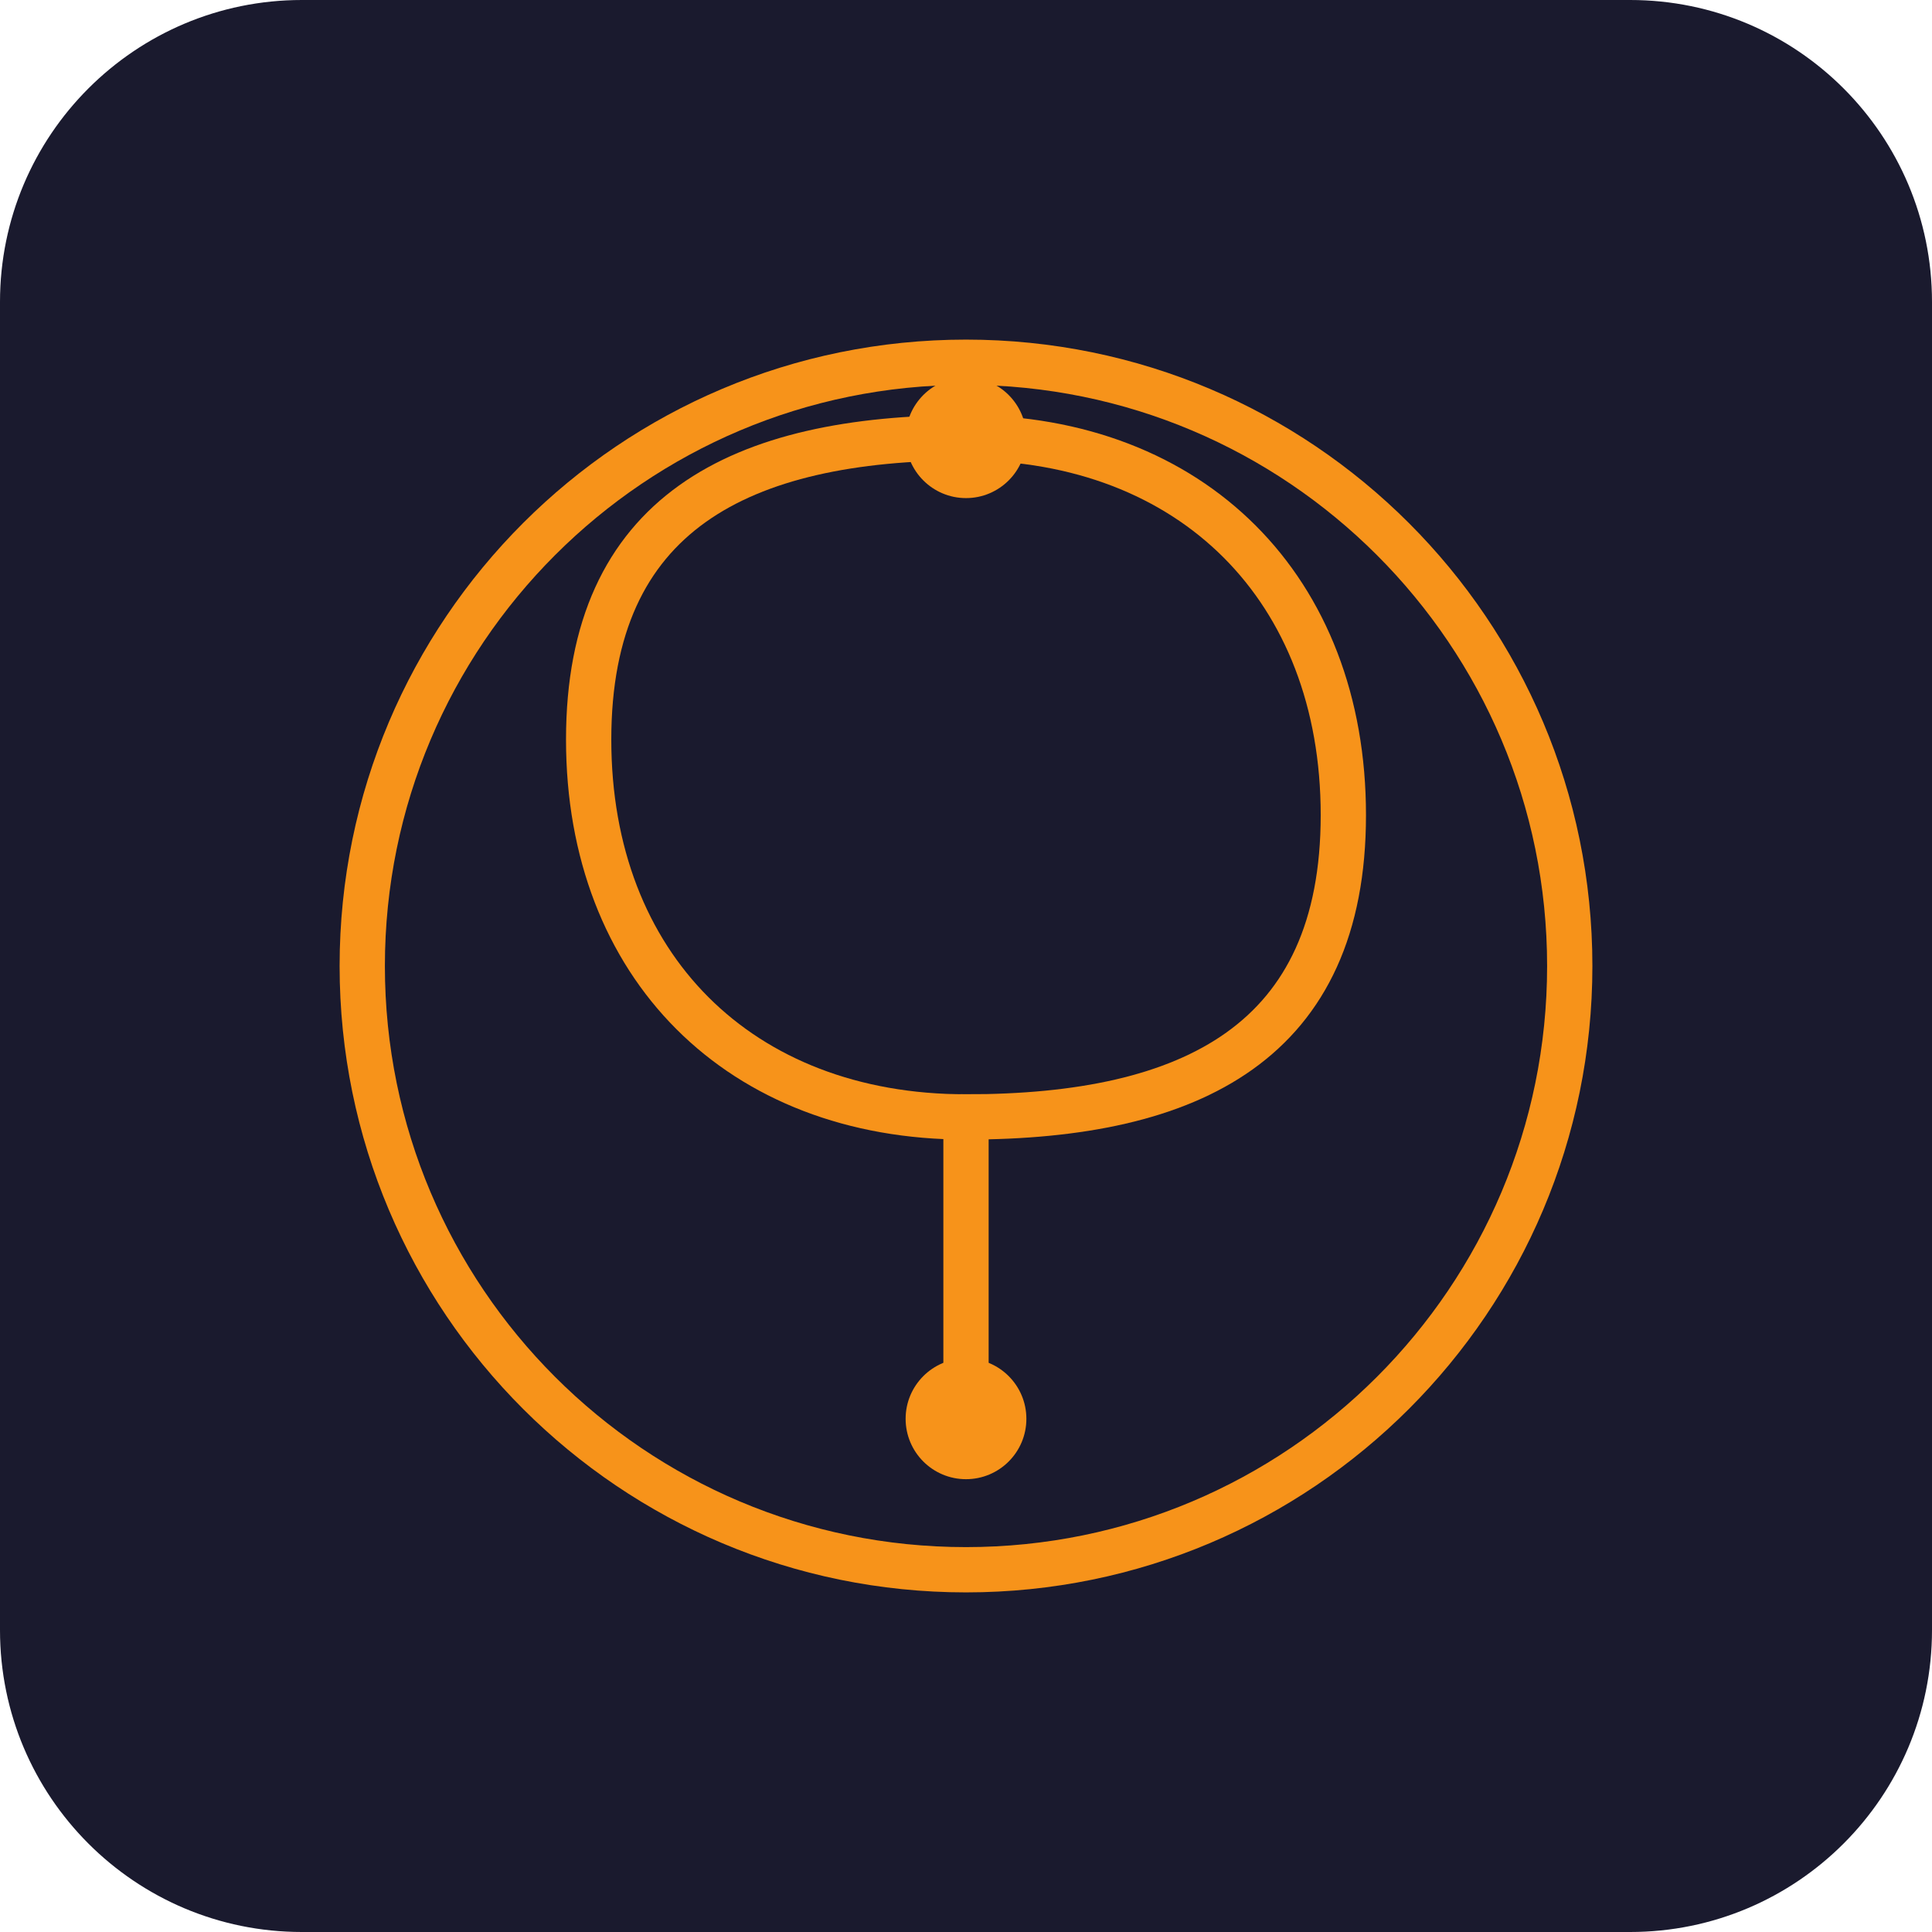
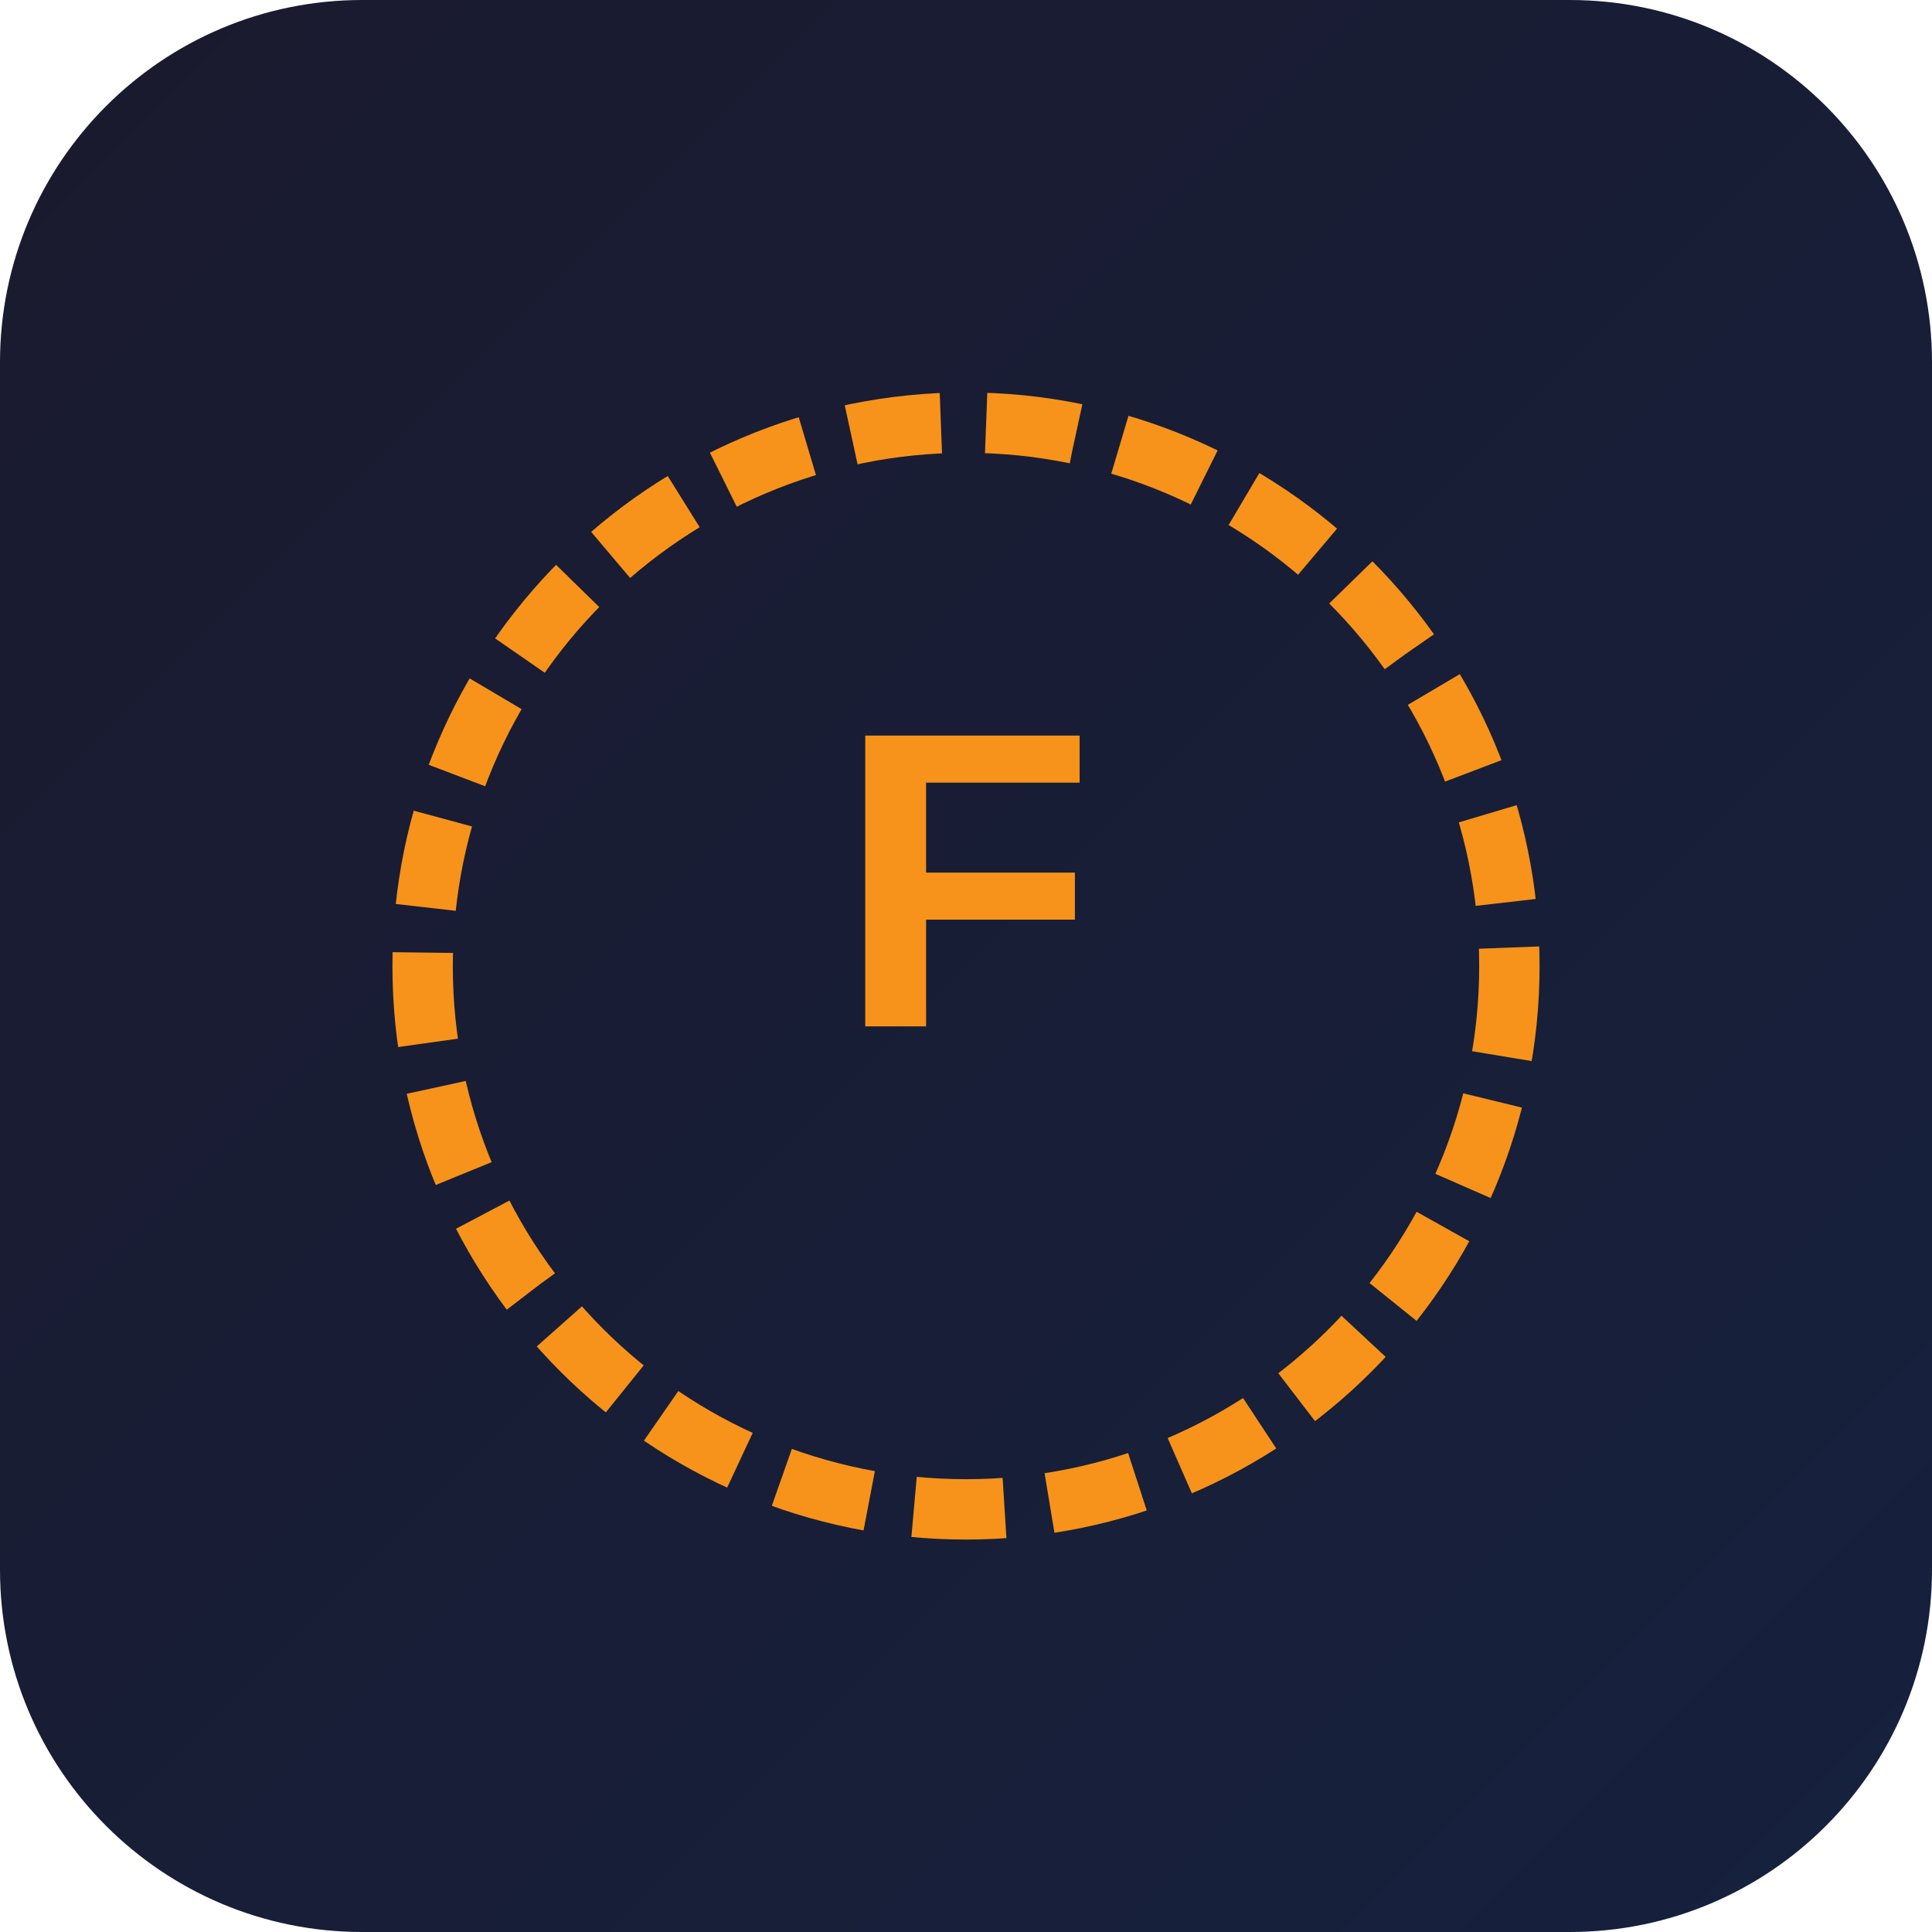
- <svg xmlns="http://www.w3.org/2000/svg" viewBox="0 0 256 256" fill="none">
-   <rect width="256" height="256" rx="40" fill="#1a1a2e" />
-   <circle cx="128" cy="128" r="80" stroke="#f7931a" stroke-width="6" fill="none" />
-   <path d="M128 58 C158 58 178 78 178 108 C178 138 158 148 128 148 L128 188" stroke="#f7931a" stroke-width="6" stroke-linecap="round" fill="none" />
-   <path d="M128 148 C98 148 78 128 78 98 C78 68 98 58 128 58" stroke="#f7931a" stroke-width="6" stroke-linecap="round" fill="none" />
-   <circle cx="128" cy="188" r="8" fill="#f7931a" />
-   <circle cx="128" cy="58" r="8" fill="#f7931a" />
+ <svg xmlns="http://www.w3.org/2000/svg" viewBox="0 0 256 256">
+   <defs>
+     <linearGradient id="bg" x1="0" y1="0" x2="1" y2="1">
+       <stop offset="0%" stop-color="#1a1a2e" />
+       <stop offset="100%" stop-color="#16213e" />
+     </linearGradient>
+   </defs>
+   <rect width="256" height="256" rx="48" fill="url(#bg)" />
+   <g transform="translate(128,128)">
+     <circle r="72" fill="none" stroke="#f7931a" stroke-width="8" stroke-dasharray="12 6" />
+     <text y="8" text-anchor="middle" font-family="Arial,sans-serif" font-weight="bold" font-size="56" fill="#f7931a">F</text>
+   </g>
</svg>
